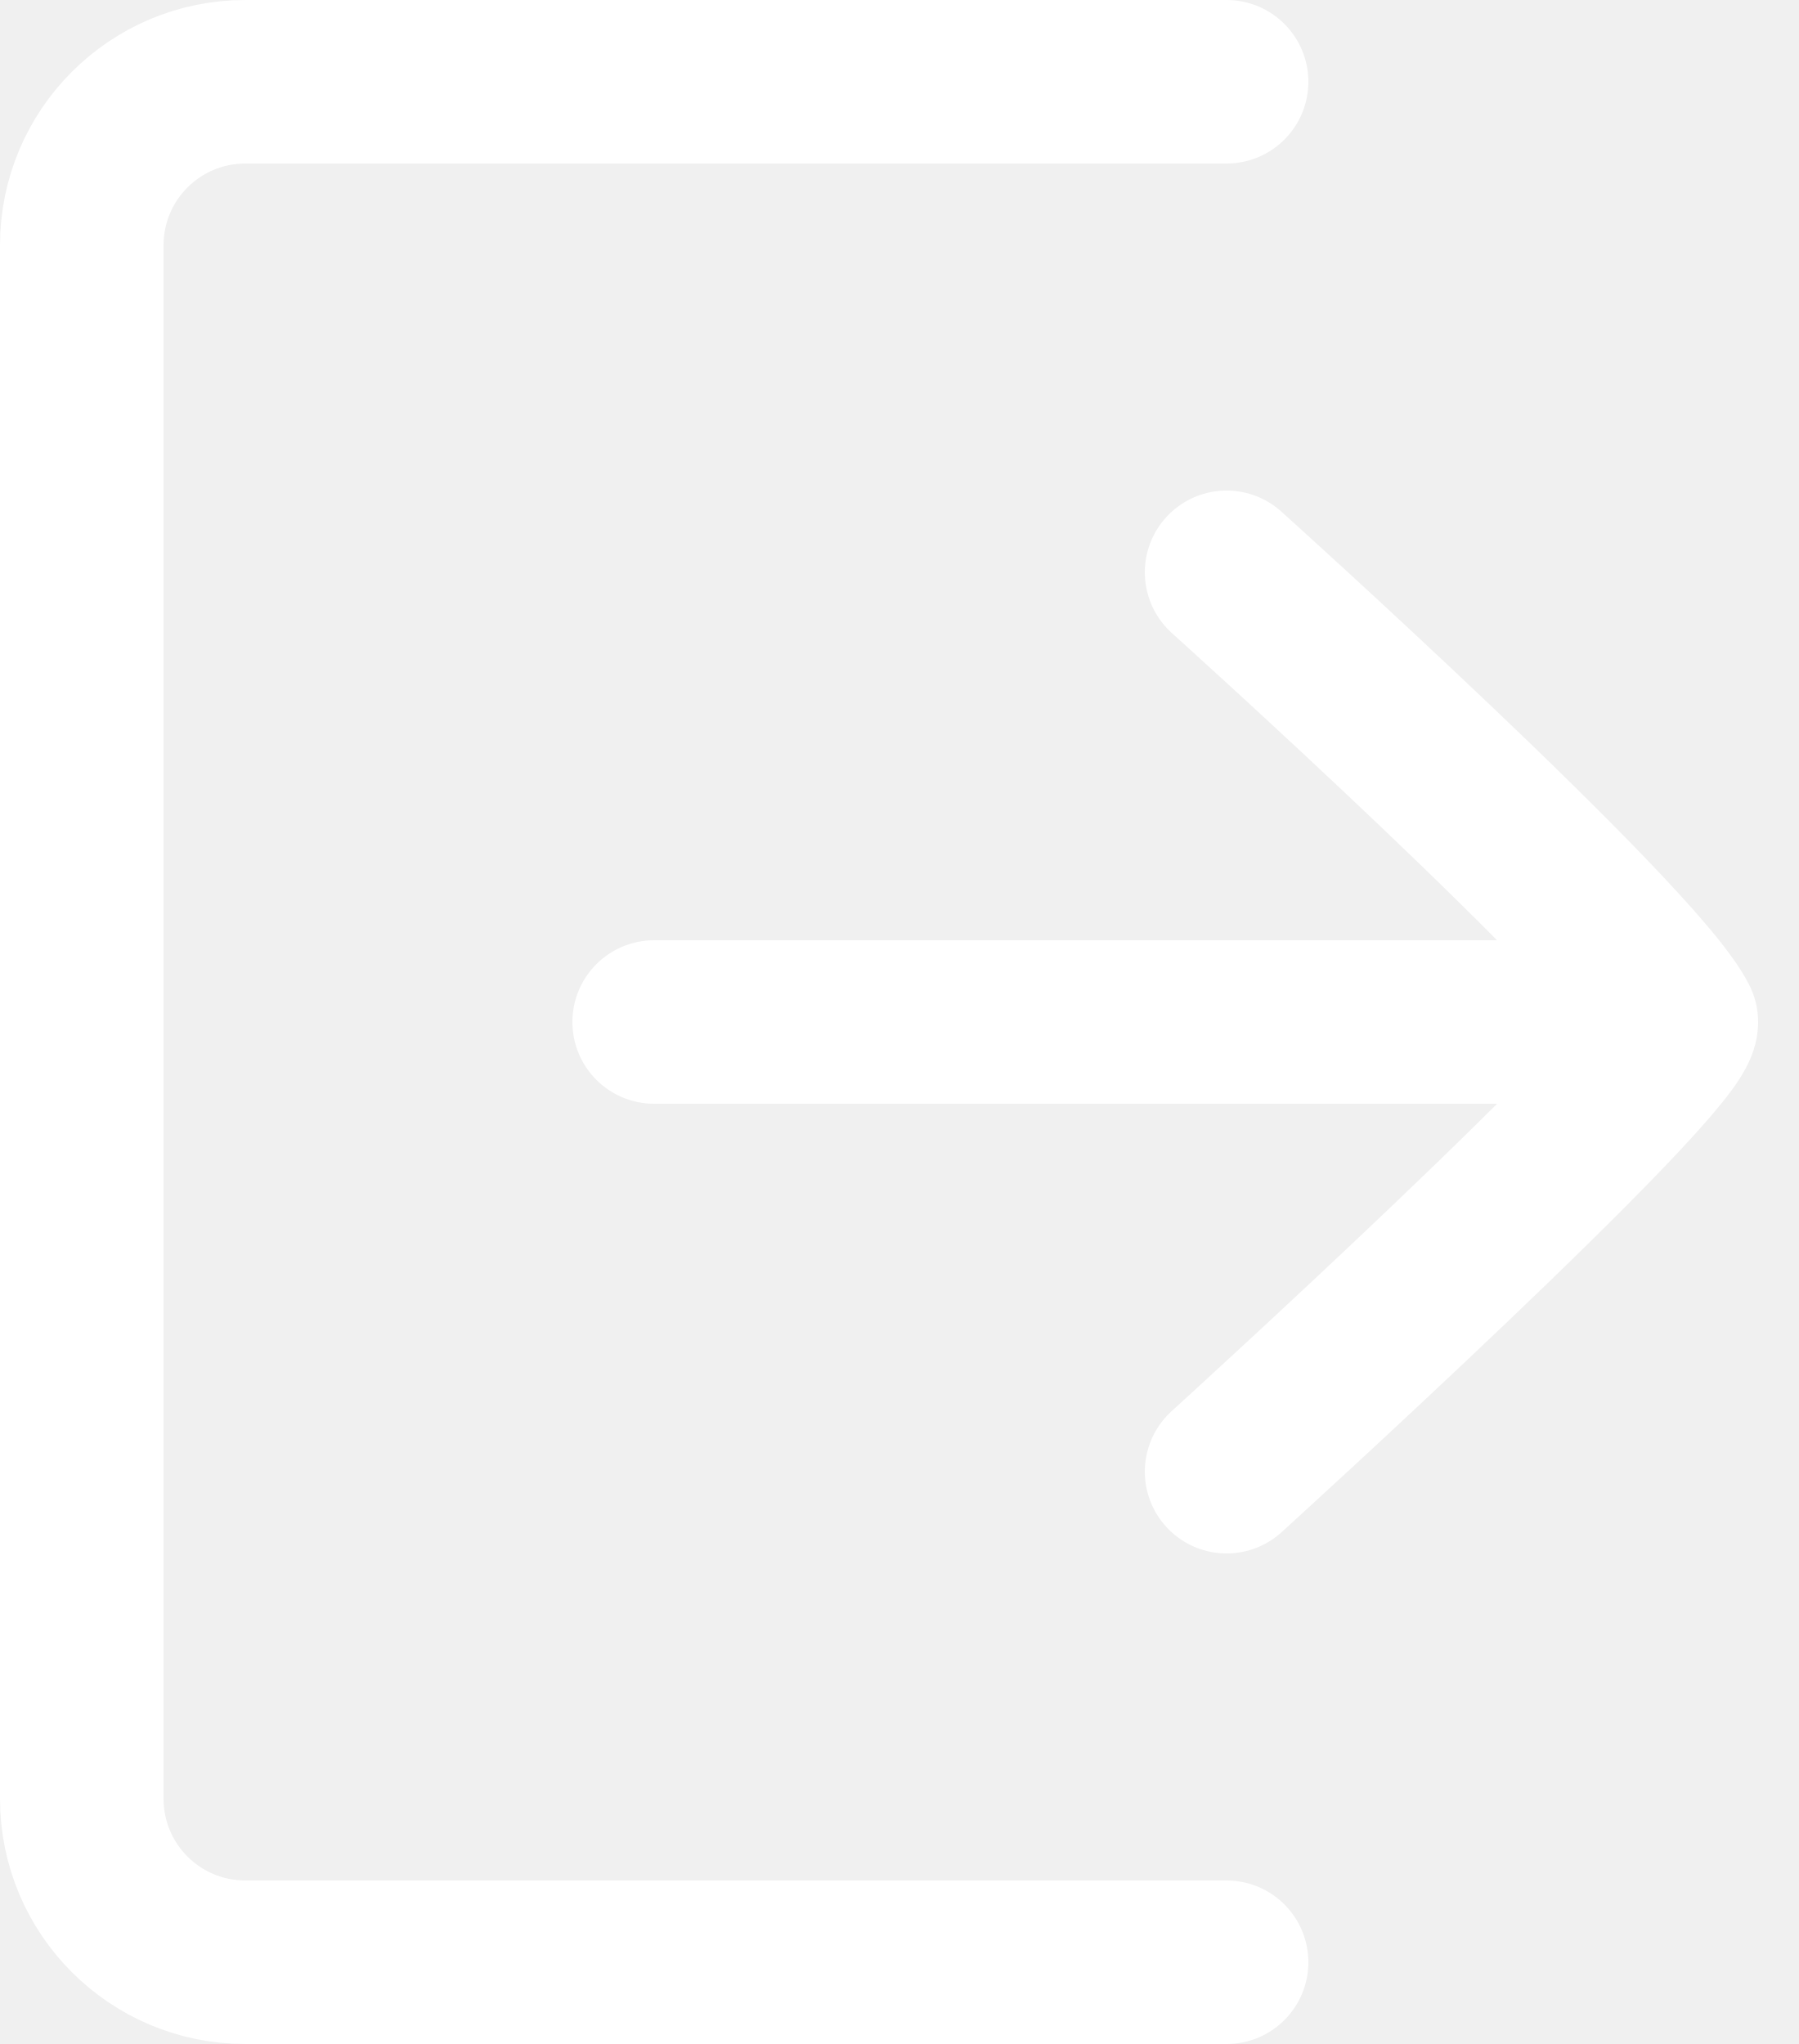
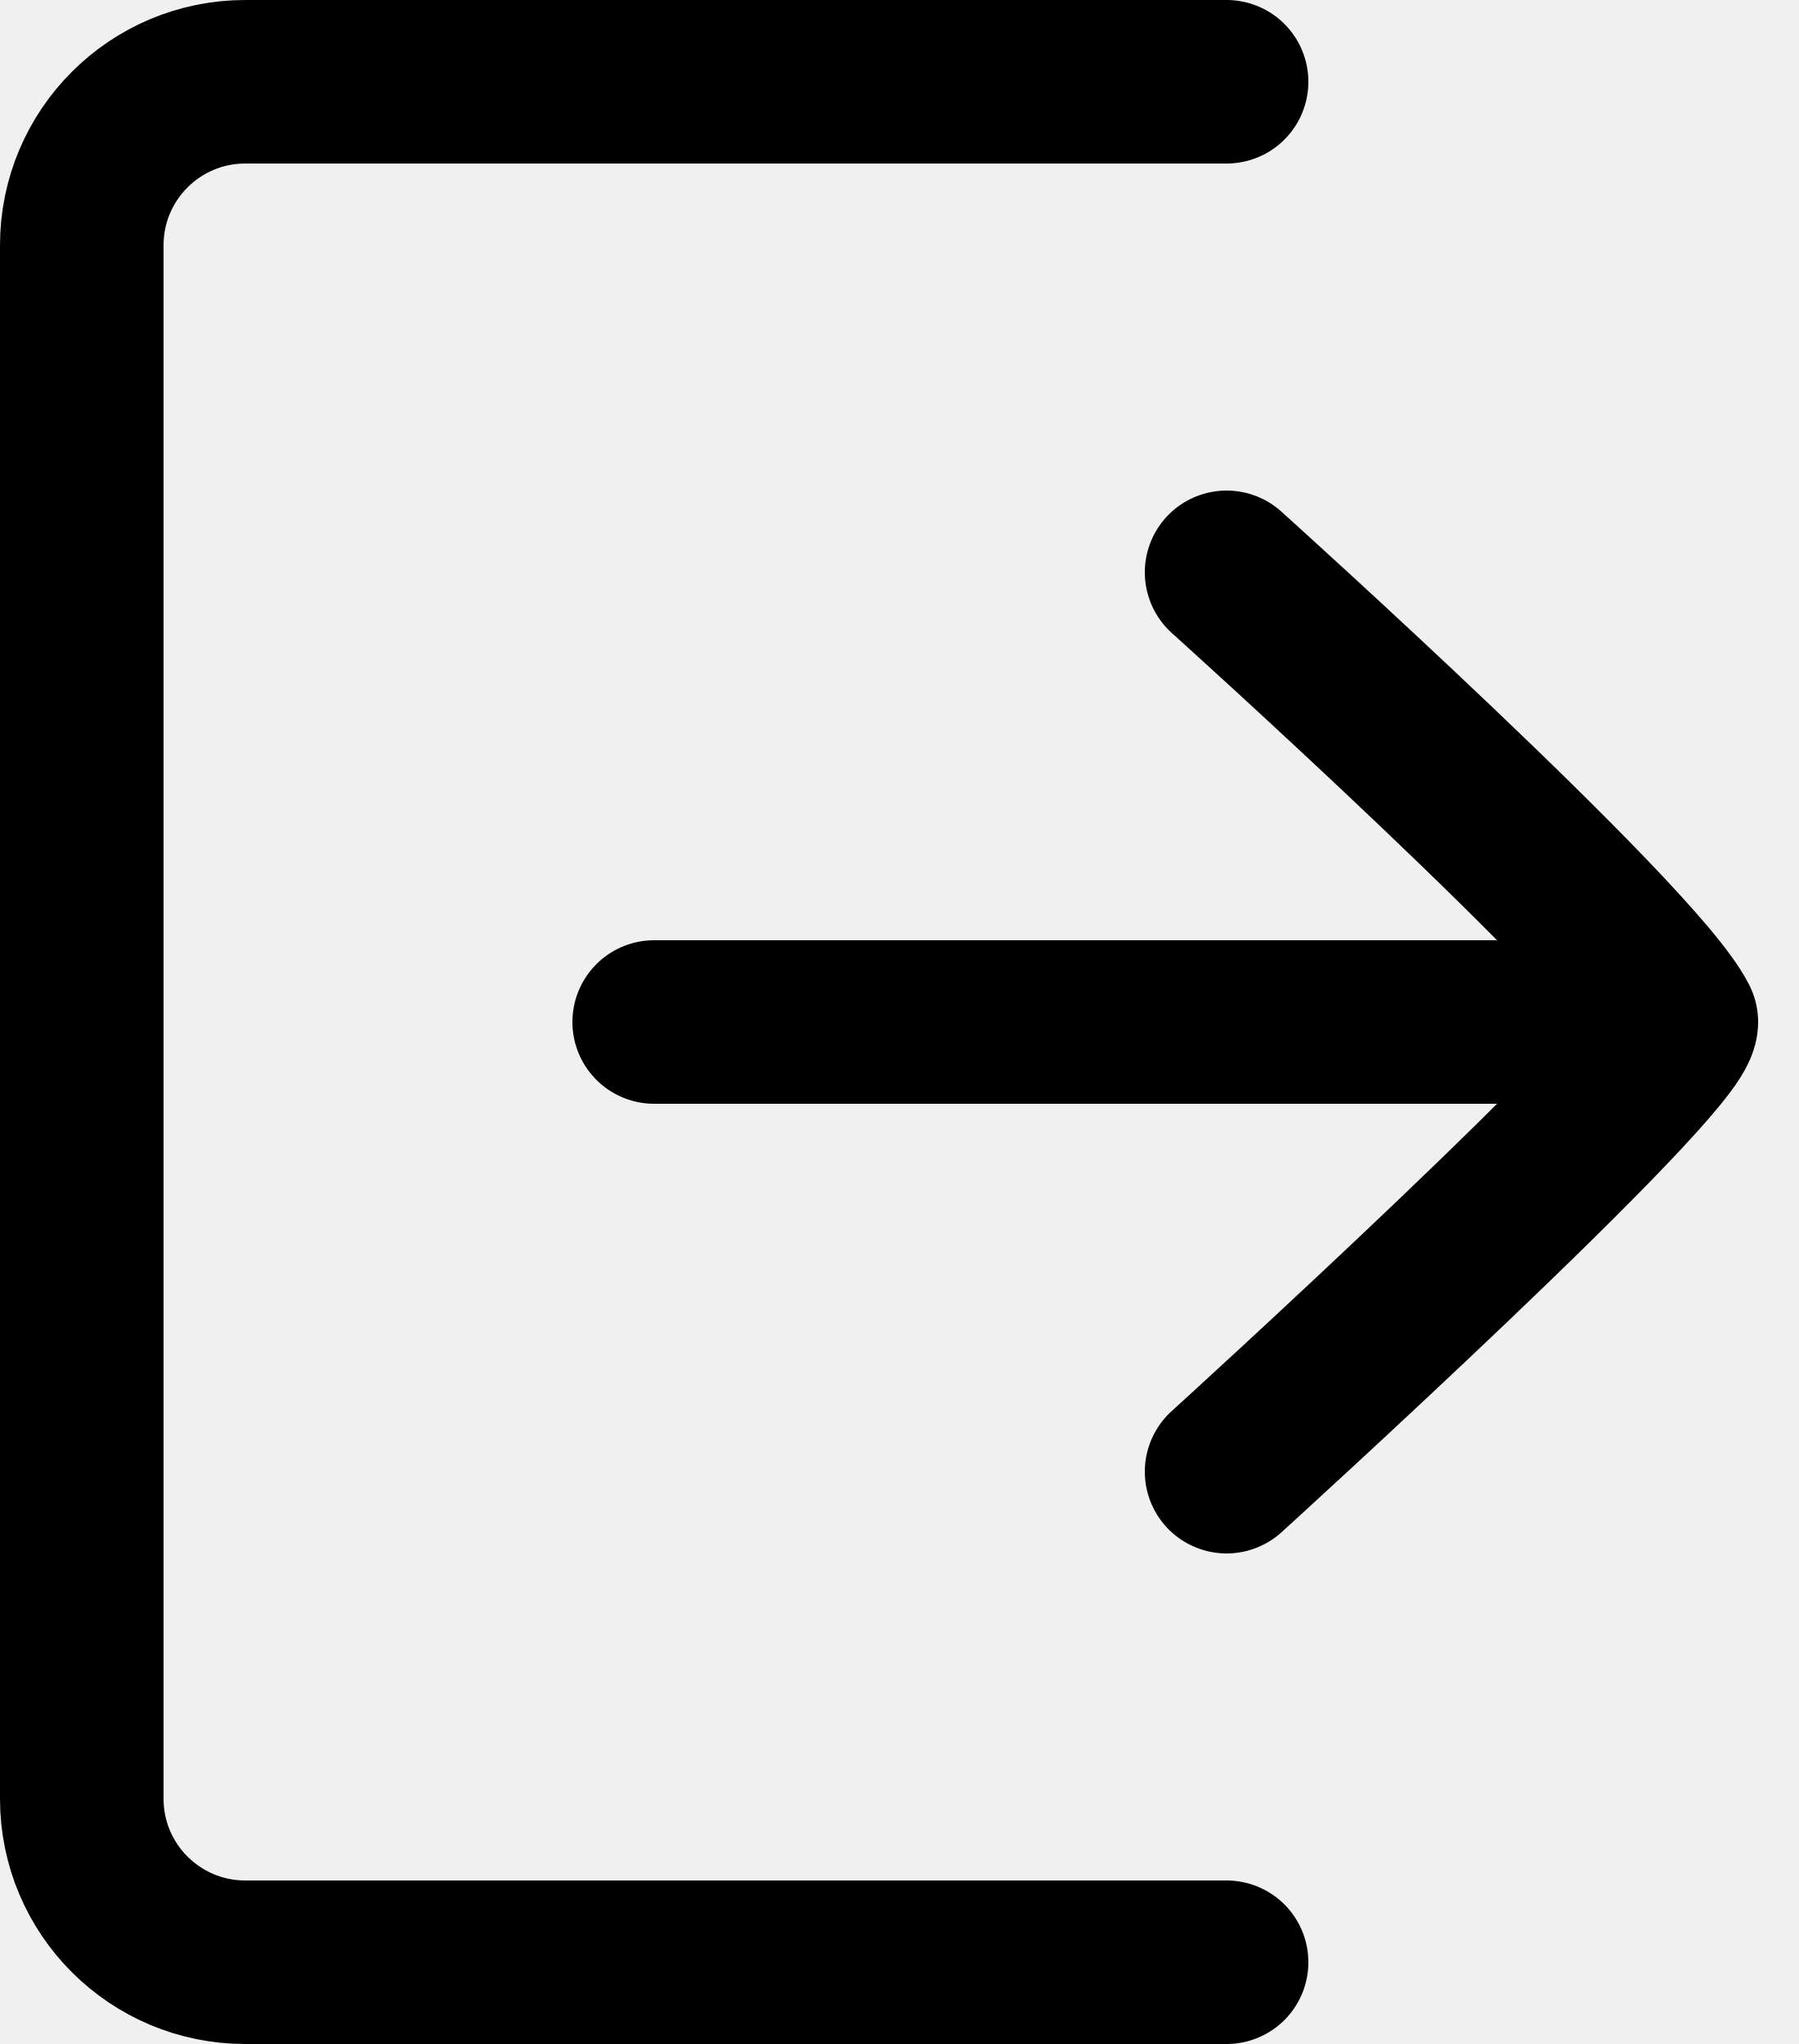
- <svg xmlns="http://www.w3.org/2000/svg" width="22" height="25" viewBox="0 0 22 25" fill="none">
-   <path d="M15 1H3C1.895 1 1 1.895 1 3V22C1 23.105 1.895 24 3 24H15" stroke="white" stroke-width="2" stroke-linecap="round" />
-   <path d="M8 12.5C8 12.5 15.618 12.5 20.5 12.5M20.5 12.5C20 11.5 15 7 15 7M20.5 12.5C20.5 13 15 18 15 18" stroke="white" stroke-width="2" stroke-linecap="round" />
+ <svg xmlns="http://www.w3.org/2000/svg" viewBox="0 0 22 25" fill="none" id="exit">
+   <path d="M15 1H3C1.895 1 1 1.895 1 3V22C1 23.105 1.895 24 3 24H15" stroke="currentColor" stroke-width="2" stroke-linecap="round" />
+   <path d="M8 12.5C8 12.5 15.618 12.5 20.5 12.5M20.5 12.5C20 11.5 15 7 15 7M20.5 12.5C20.5 13 15 18 15 18" stroke="currentColor" stroke-width="2" stroke-linecap="round" />
</svg>
